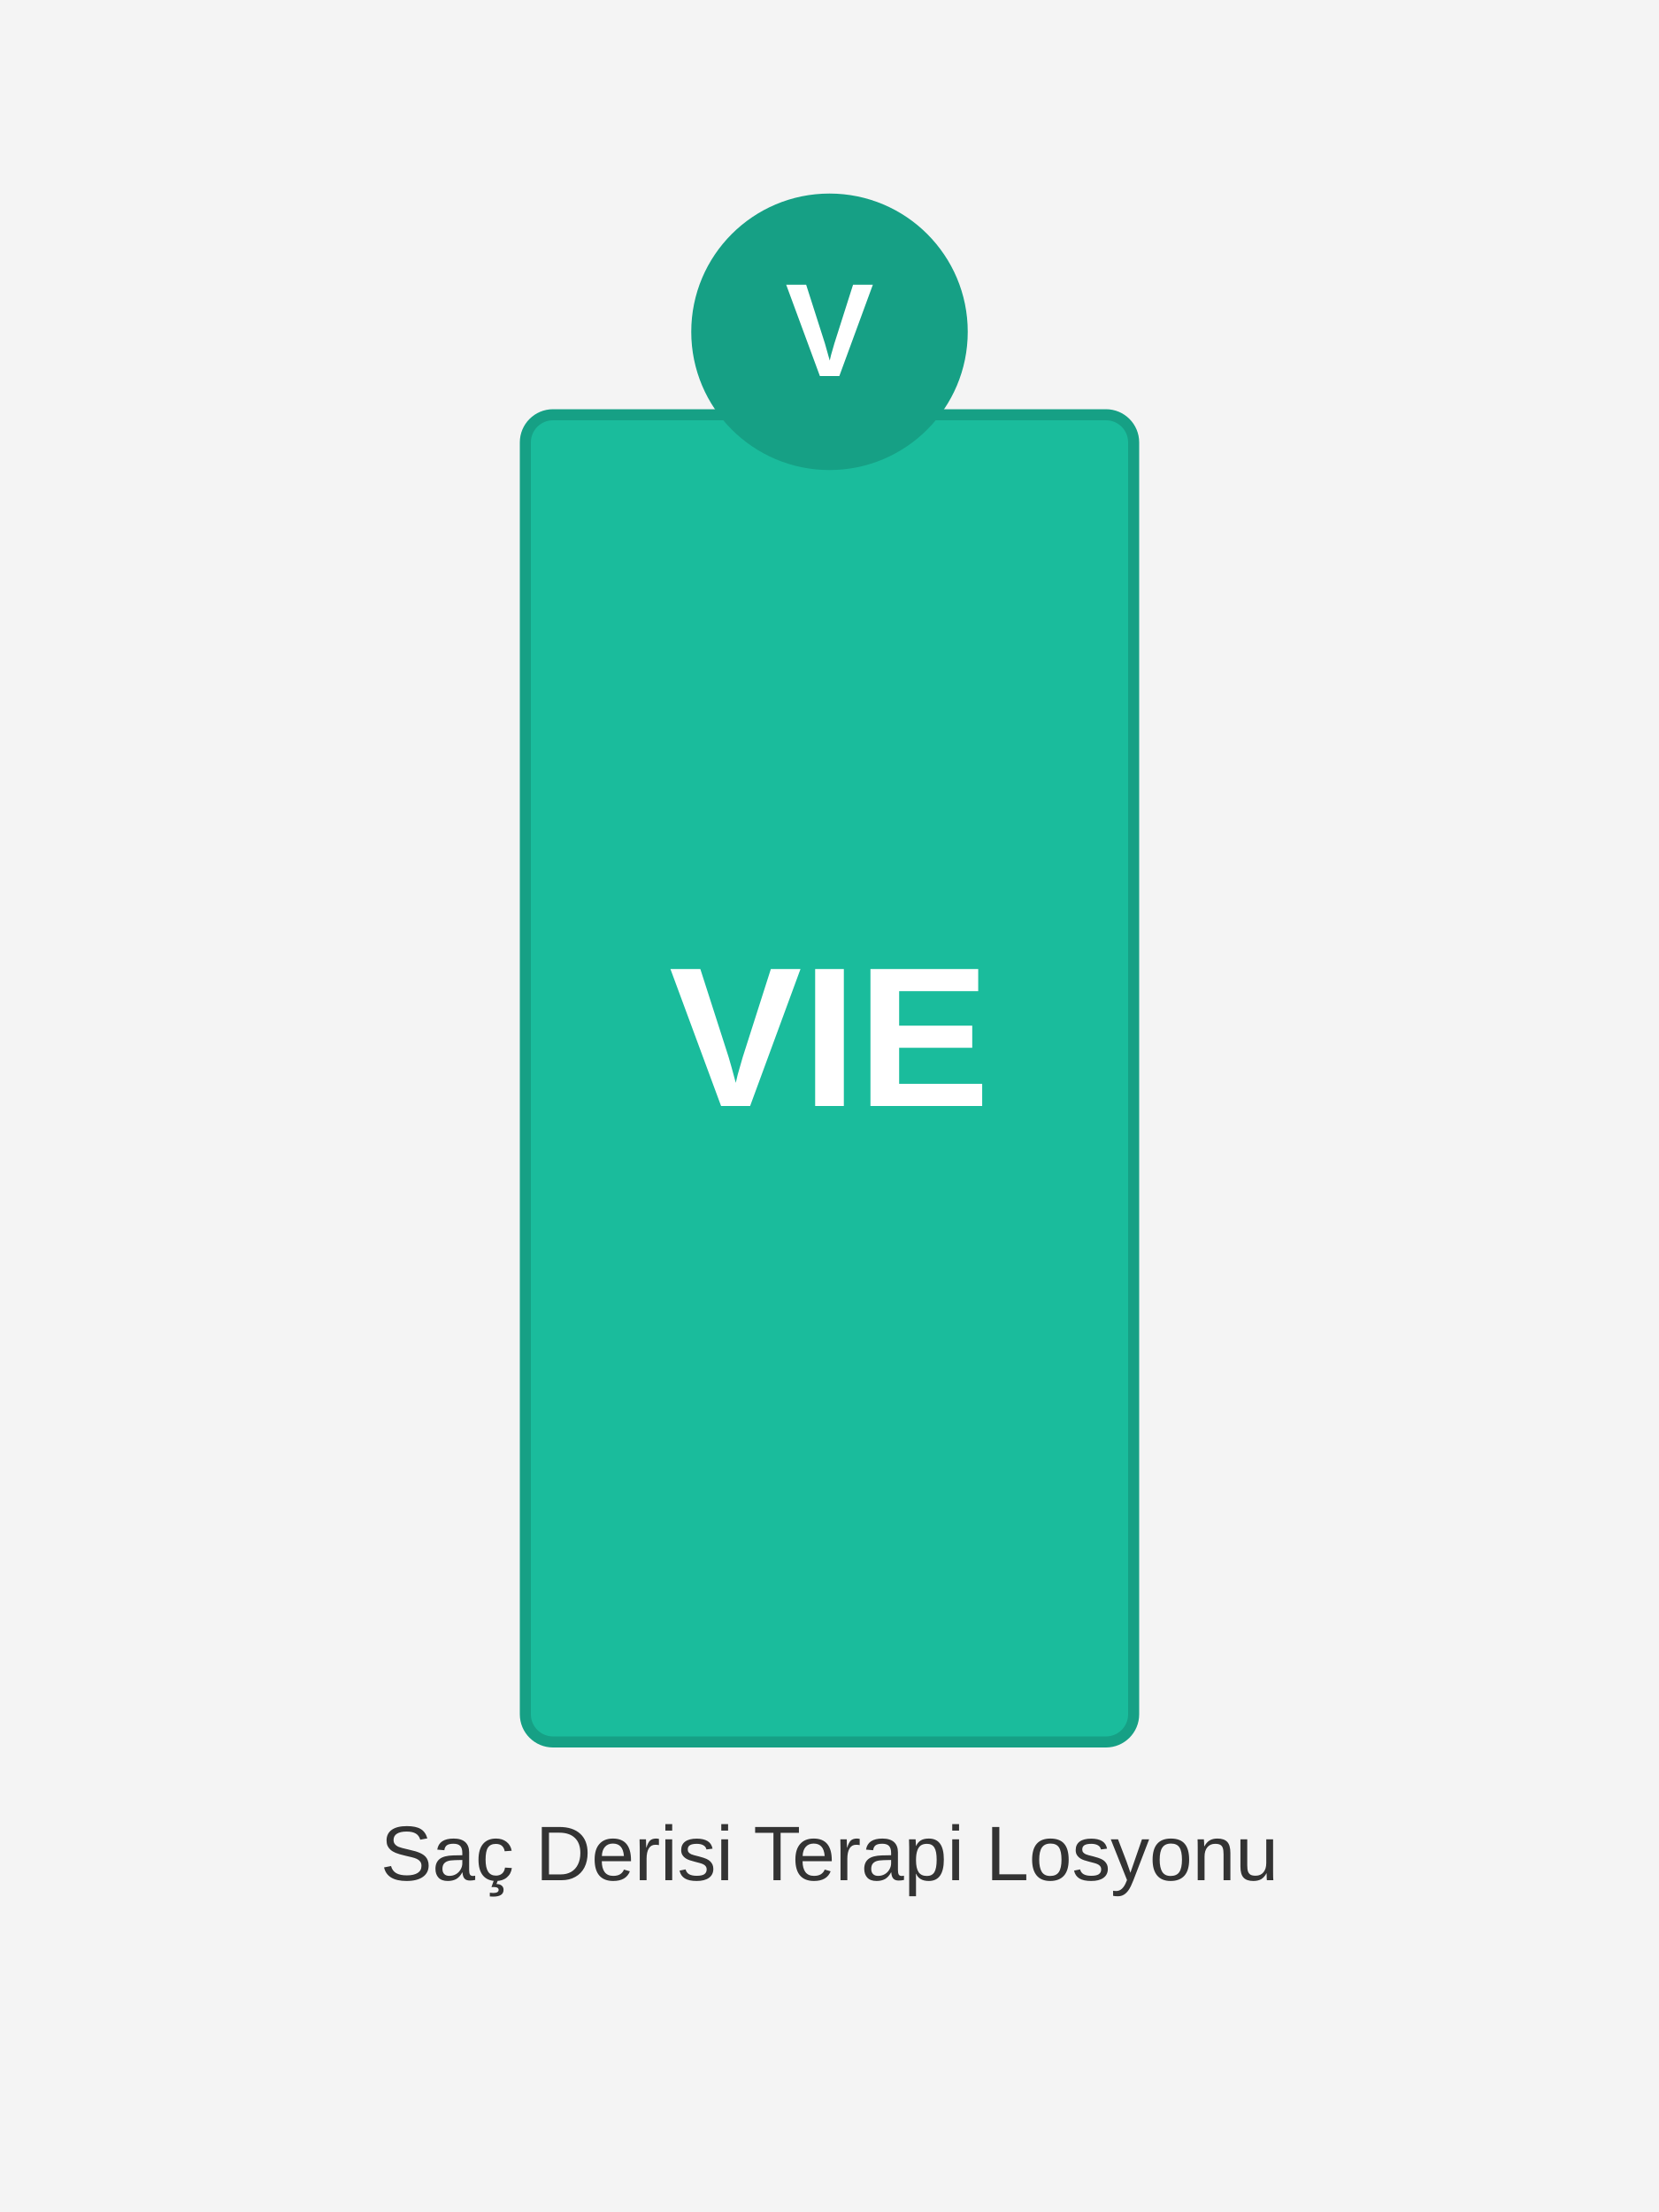
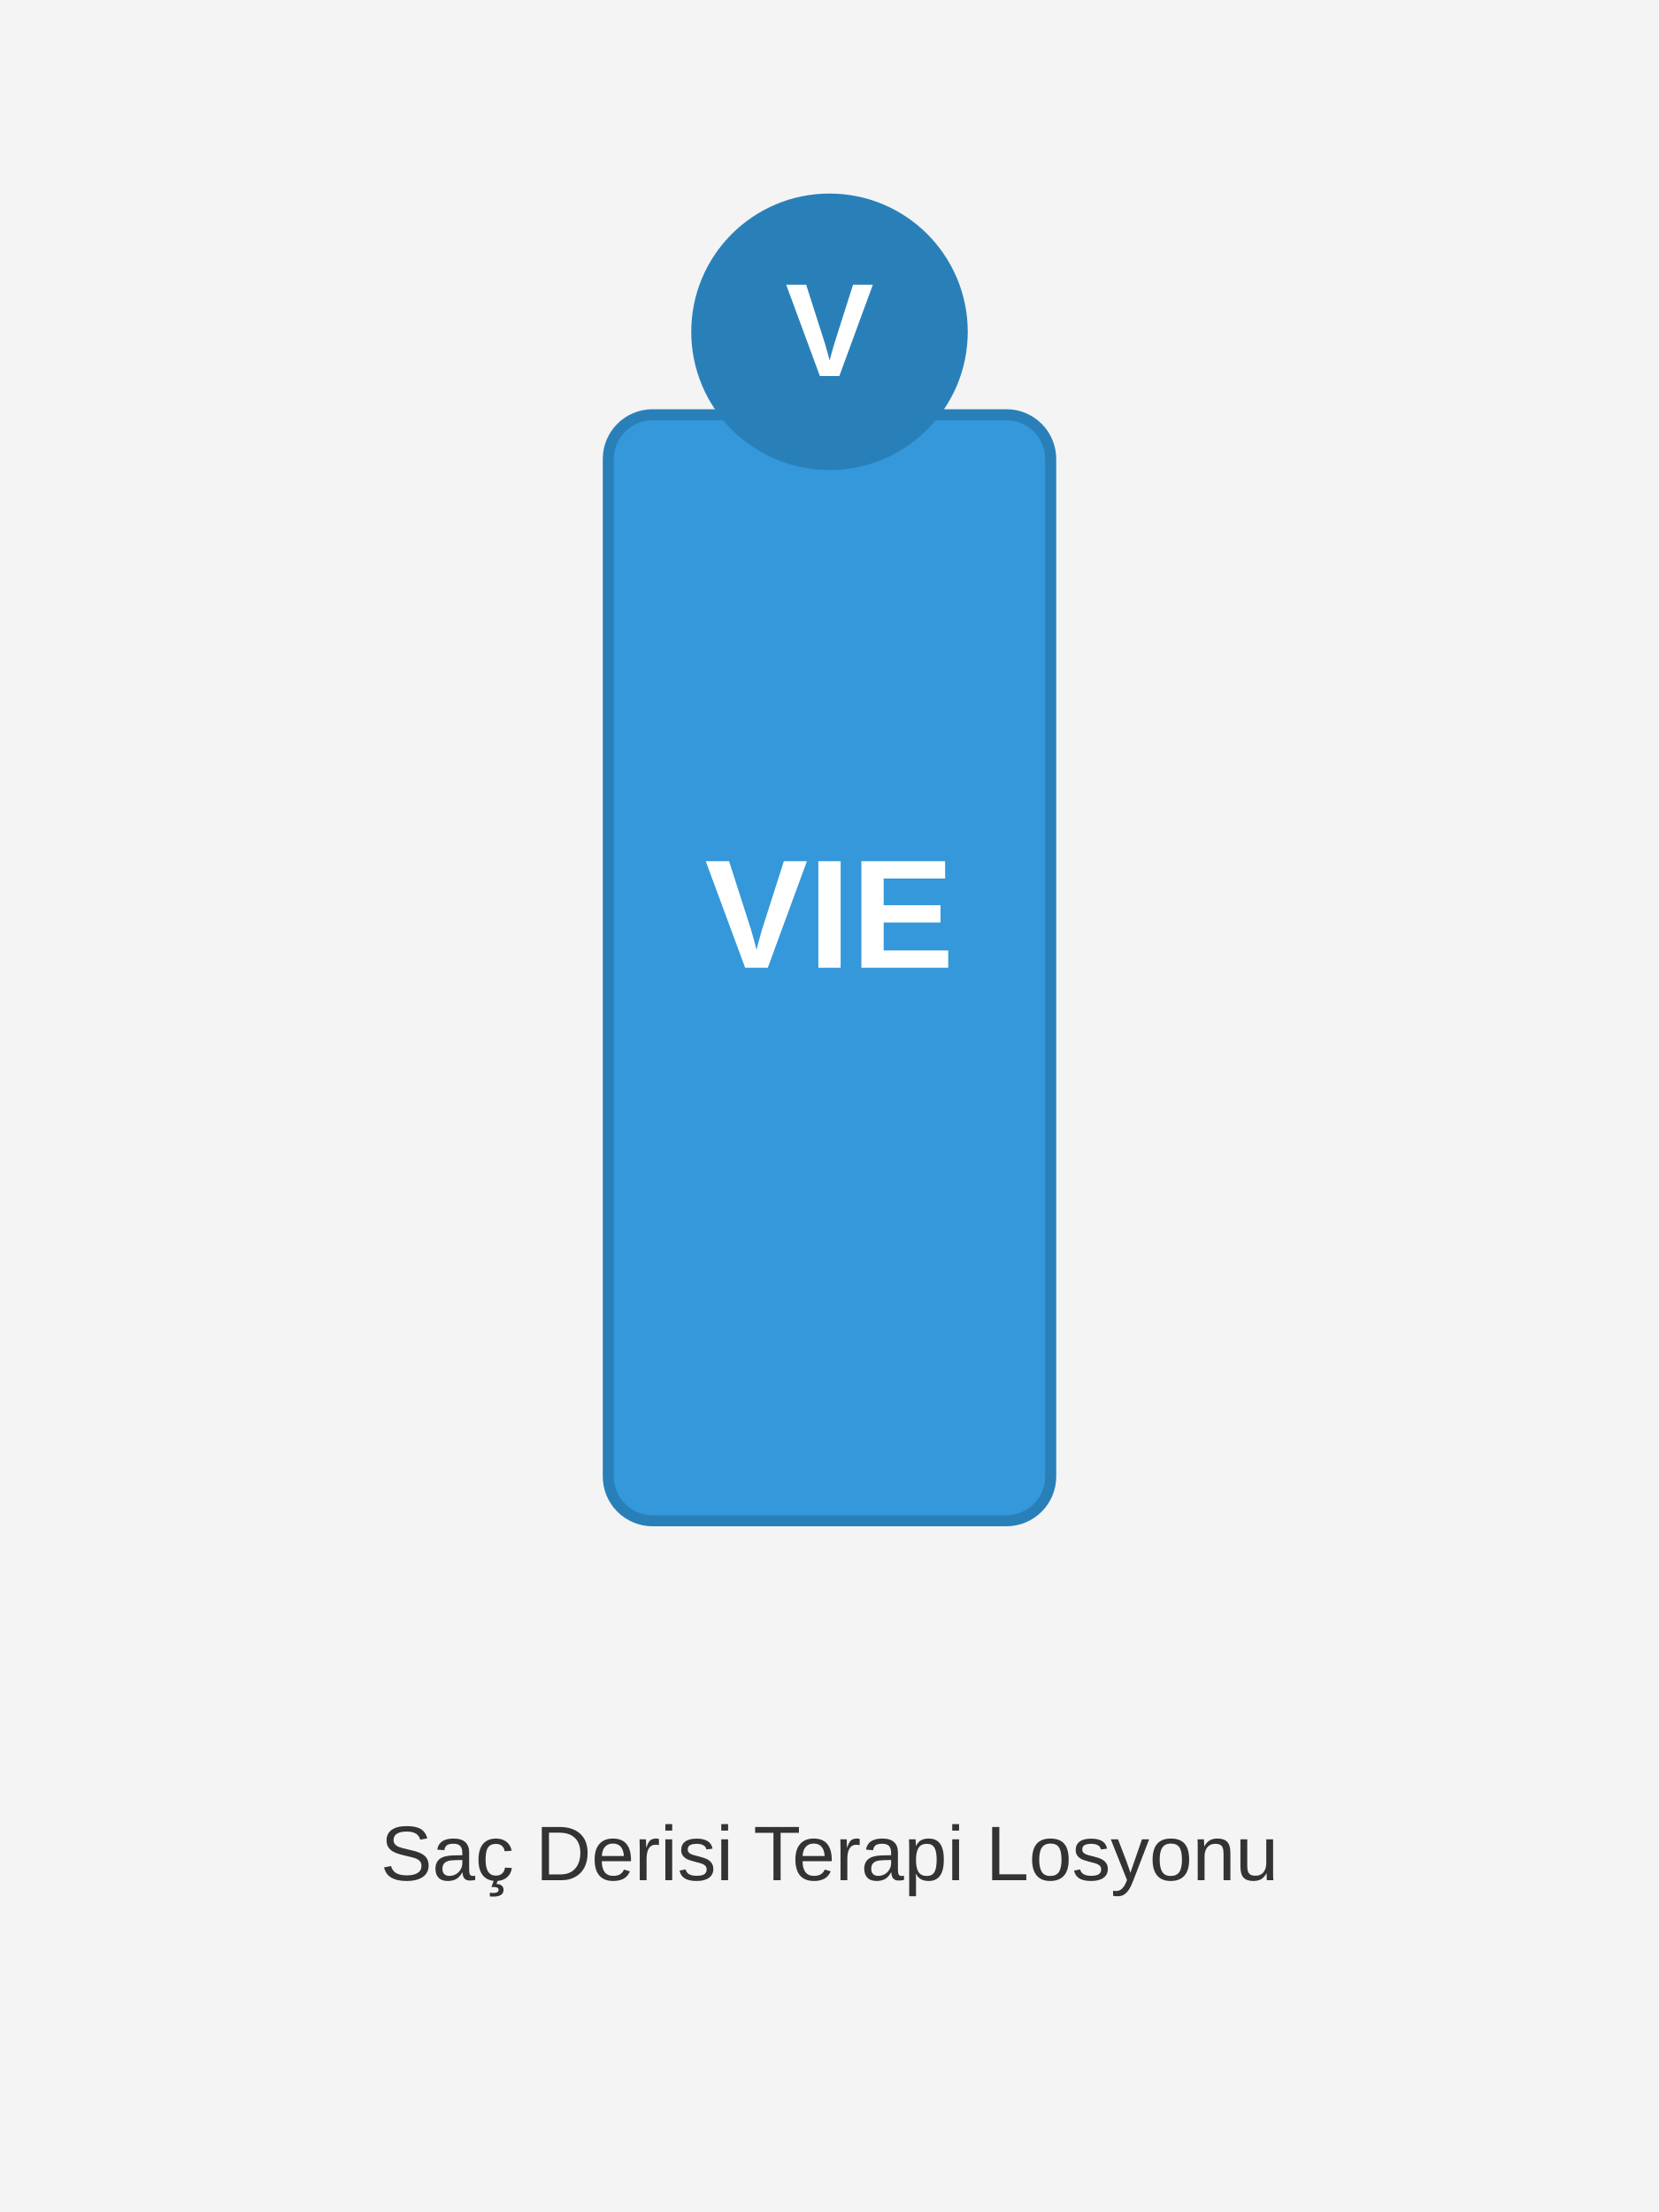
<svg xmlns="http://www.w3.org/2000/svg" width="300" height="400" viewBox="0 0 300 400">
  <rect x="0" y="0" width="300" height="400" fill="#f4f4f4" />
-   <rect x="95" y="75" width="110" height="240" rx="5" ry="5" fill="#1abc9c" stroke="#16a085" stroke-width="2" />
-   <circle cx="150" cy="60" r="25" fill="#16a085" />
+   <rect x="110" y="75" width="80" height="200" rx="8" ry="8" fill="#3498db" stroke="#2980b9" stroke-width="2" />
+   <circle cx="150" cy="60" r="25" fill="#2980b9" />
  <text x="150" y="68" font-family="Arial" font-size="24" font-weight="bold" fill="white" text-anchor="middle">V</text>
  <text x="150" y="340" font-family="Arial" font-size="14" fill="#333" text-anchor="middle">Saç Derisi Terapi Losyonu</text>
-   <text x="150" y="200" font-family="Arial" font-size="36" font-weight="bold" fill="white" text-anchor="middle">VIE</text>
+   <text x="150" y="175" font-family="Arial" font-size="28" font-weight="bold" fill="white" text-anchor="middle">VIE</text>
</svg>
